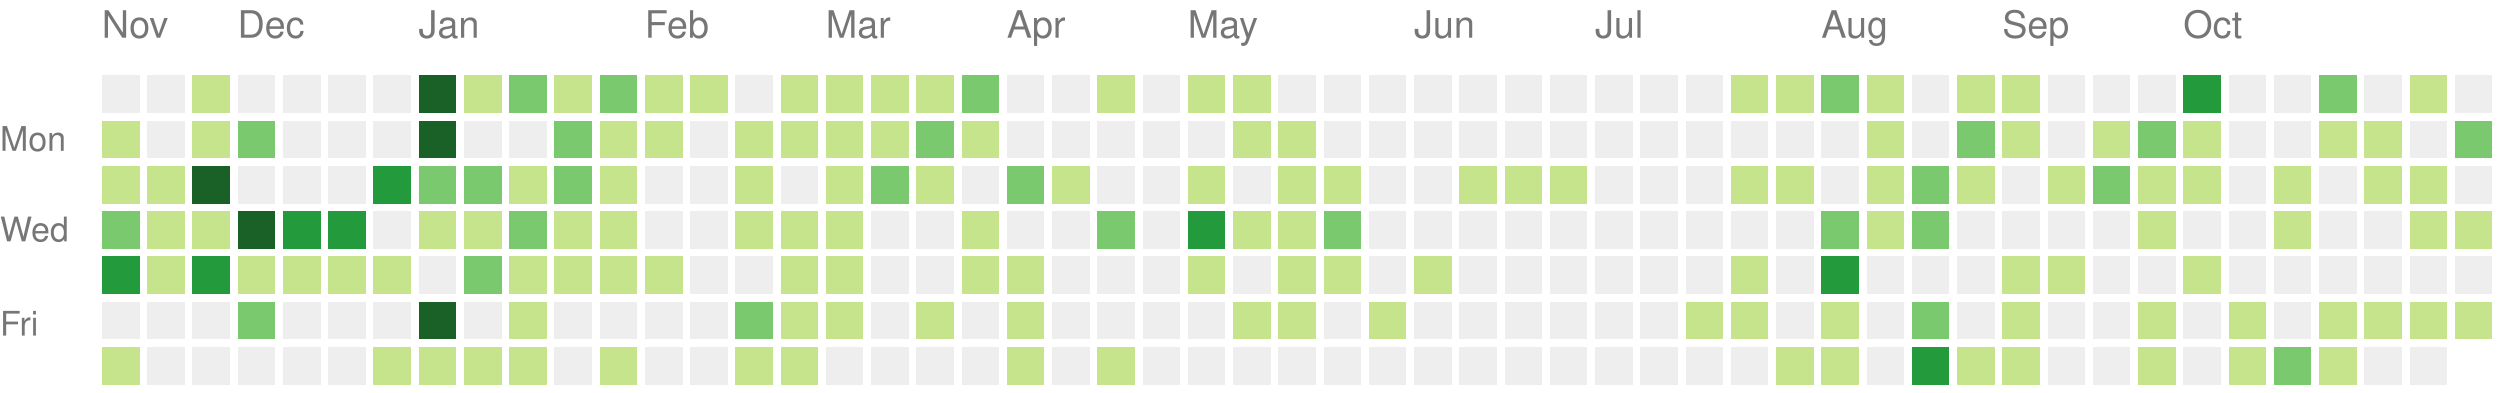
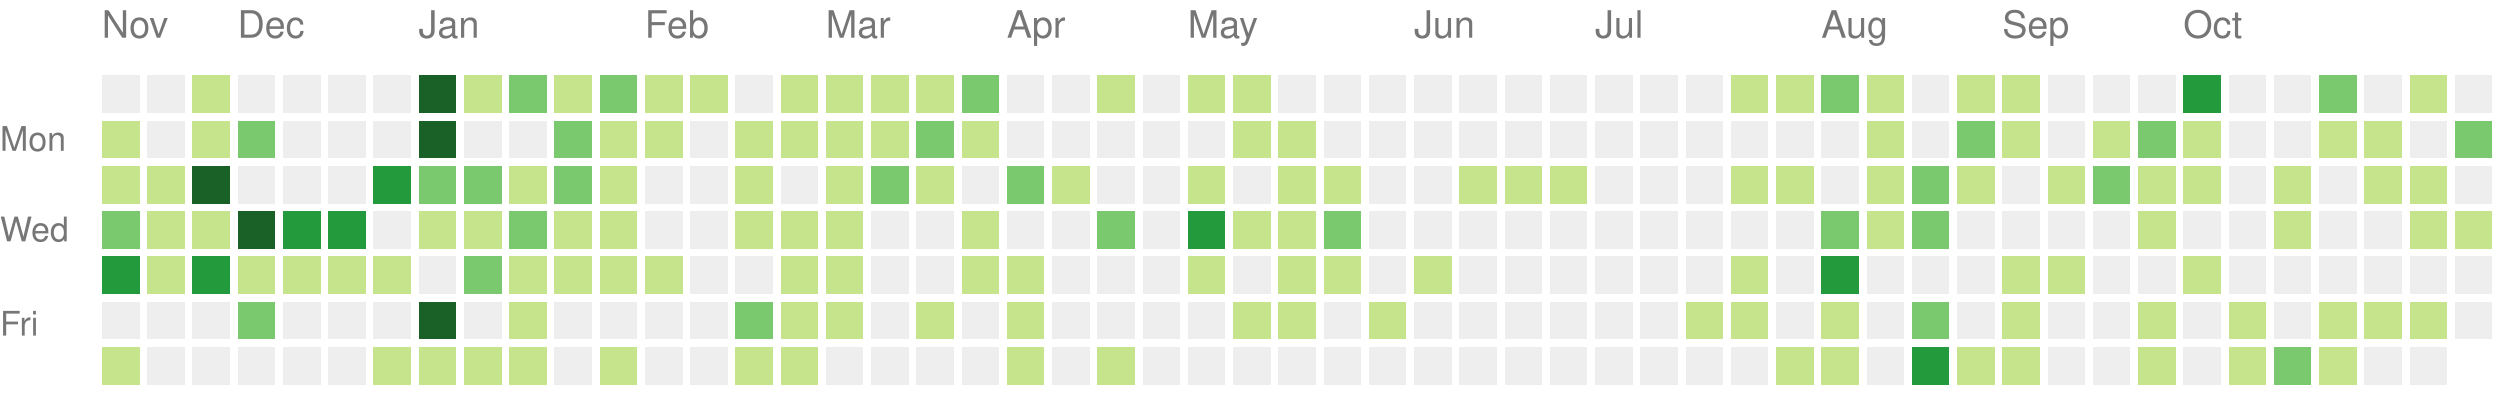
<svg xmlns="http://www.w3.org/2000/svg" version="1.1" width="663" height="104">
  <rect style="fill:#eeeeee;shape-rendering:crispedges;" data-score="0" data-date="2021-11-14" x="27" y="20" width="10" height="10" />
  <rect style="fill:#eeeeee;shape-rendering:crispedges;" data-score="0" data-date="2021-11-21" x="39" y="20" width="10" height="10" />
  <rect style="fill:#c6e48b;shape-rendering:crispedges;" data-score="1" data-date="2021-11-28" x="51" y="20" width="10" height="10" />
  <rect style="fill:#eeeeee;shape-rendering:crispedges;" data-score="0" data-date="2021-12-05" x="63" y="20" width="10" height="10" />
  <rect style="fill:#eeeeee;shape-rendering:crispedges;" data-score="0" data-date="2021-12-12" x="75" y="20" width="10" height="10" />
  <rect style="fill:#eeeeee;shape-rendering:crispedges;" data-score="0" data-date="2021-12-19" x="87" y="20" width="10" height="10" />
  <rect style="fill:#eeeeee;shape-rendering:crispedges;" data-score="0" data-date="2021-12-26" x="99" y="20" width="10" height="10" />
  <rect style="fill:#196127;shape-rendering:crispedges;" data-score="85" data-date="2022-01-02" x="111" y="20" width="10" height="10" />
  <rect style="fill:#c6e48b;shape-rendering:crispedges;" data-score="1" data-date="2022-01-09" x="123" y="20" width="10" height="10" />
  <rect style="fill:#7bc96f;shape-rendering:crispedges;" data-score="18" data-date="2022-01-16" x="135" y="20" width="10" height="10" />
  <rect style="fill:#c6e48b;shape-rendering:crispedges;" data-score="6" data-date="2022-01-23" x="147" y="20" width="10" height="10" />
  <rect style="fill:#7bc96f;shape-rendering:crispedges;" data-score="19" data-date="2022-01-30" x="159" y="20" width="10" height="10" />
  <rect style="fill:#c6e48b;shape-rendering:crispedges;" data-score="2" data-date="2022-02-06" x="171" y="20" width="10" height="10" />
  <rect style="fill:#c6e48b;shape-rendering:crispedges;" data-score="1" data-date="2022-02-13" x="183" y="20" width="10" height="10" />
  <rect style="fill:#eeeeee;shape-rendering:crispedges;" data-score="0" data-date="2022-02-20" x="195" y="20" width="10" height="10" />
  <rect style="fill:#c6e48b;shape-rendering:crispedges;" data-score="9" data-date="2022-02-27" x="207" y="20" width="10" height="10" />
  <rect style="fill:#c6e48b;shape-rendering:crispedges;" data-score="8" data-date="2022-03-06" x="219" y="20" width="10" height="10" />
  <rect style="fill:#c6e48b;shape-rendering:crispedges;" data-score="3" data-date="2022-03-13" x="231" y="20" width="10" height="10" />
  <rect style="fill:#c6e48b;shape-rendering:crispedges;" data-score="6" data-date="2022-03-20" x="243" y="20" width="10" height="10" />
  <rect style="fill:#7bc96f;shape-rendering:crispedges;" data-score="11" data-date="2022-03-27" x="255" y="20" width="10" height="10" />
  <rect style="fill:#eeeeee;shape-rendering:crispedges;" data-score="0" data-date="2022-04-03" x="267" y="20" width="10" height="10" />
  <rect style="fill:#eeeeee;shape-rendering:crispedges;" data-score="0" data-date="2022-04-10" x="279" y="20" width="10" height="10" />
  <rect style="fill:#c6e48b;shape-rendering:crispedges;" data-score="5" data-date="2022-04-17" x="291" y="20" width="10" height="10" />
  <rect style="fill:#eeeeee;shape-rendering:crispedges;" data-score="0" data-date="2022-04-24" x="303" y="20" width="10" height="10" />
  <rect style="fill:#c6e48b;shape-rendering:crispedges;" data-score="6" data-date="2022-05-01" x="315" y="20" width="10" height="10" />
  <rect style="fill:#c6e48b;shape-rendering:crispedges;" data-score="7" data-date="2022-05-08" x="327" y="20" width="10" height="10" />
  <rect style="fill:#eeeeee;shape-rendering:crispedges;" data-score="0" data-date="2022-05-15" x="339" y="20" width="10" height="10" />
  <rect style="fill:#eeeeee;shape-rendering:crispedges;" data-score="0" data-date="2022-05-22" x="351" y="20" width="10" height="10" />
  <rect style="fill:#eeeeee;shape-rendering:crispedges;" data-score="0" data-date="2022-05-29" x="363" y="20" width="10" height="10" />
  <rect style="fill:#eeeeee;shape-rendering:crispedges;" data-score="0" data-date="2022-06-05" x="375" y="20" width="10" height="10" />
  <rect style="fill:#eeeeee;shape-rendering:crispedges;" data-score="0" data-date="2022-06-12" x="387" y="20" width="10" height="10" />
  <rect style="fill:#eeeeee;shape-rendering:crispedges;" data-score="0" data-date="2022-06-19" x="399" y="20" width="10" height="10" />
  <rect style="fill:#eeeeee;shape-rendering:crispedges;" data-score="0" data-date="2022-06-26" x="411" y="20" width="10" height="10" />
  <rect style="fill:#eeeeee;shape-rendering:crispedges;" data-score="0" data-date="2022-07-03" x="423" y="20" width="10" height="10" />
  <rect style="fill:#eeeeee;shape-rendering:crispedges;" data-score="0" data-date="2022-07-10" x="435" y="20" width="10" height="10" />
  <rect style="fill:#eeeeee;shape-rendering:crispedges;" data-score="0" data-date="2022-07-17" x="447" y="20" width="10" height="10" />
  <rect style="fill:#c6e48b;shape-rendering:crispedges;" data-score="1" data-date="2022-07-24" x="459" y="20" width="10" height="10" />
  <rect style="fill:#c6e48b;shape-rendering:crispedges;" data-score="2" data-date="2022-07-31" x="471" y="20" width="10" height="10" />
  <rect style="fill:#7bc96f;shape-rendering:crispedges;" data-score="18" data-date="2022-08-07" x="483" y="20" width="10" height="10" />
  <rect style="fill:#c6e48b;shape-rendering:crispedges;" data-score="3" data-date="2022-08-14" x="495" y="20" width="10" height="10" />
  <rect style="fill:#eeeeee;shape-rendering:crispedges;" data-score="0" data-date="2022-08-21" x="507" y="20" width="10" height="10" />
  <rect style="fill:#c6e48b;shape-rendering:crispedges;" data-score="2" data-date="2022-08-28" x="519" y="20" width="10" height="10" />
  <rect style="fill:#c6e48b;shape-rendering:crispedges;" data-score="9" data-date="2022-09-04" x="531" y="20" width="10" height="10" />
  <rect style="fill:#eeeeee;shape-rendering:crispedges;" data-score="0" data-date="2022-09-11" x="543" y="20" width="10" height="10" />
  <rect style="fill:#eeeeee;shape-rendering:crispedges;" data-score="0" data-date="2022-09-18" x="555" y="20" width="10" height="10" />
  <rect style="fill:#eeeeee;shape-rendering:crispedges;" data-score="0" data-date="2022-09-25" x="567" y="20" width="10" height="10" />
  <rect style="fill:#239a3b;shape-rendering:crispedges;" data-score="29" data-date="2022-10-02" x="579" y="20" width="10" height="10" />
  <rect style="fill:#eeeeee;shape-rendering:crispedges;" data-score="0" data-date="2022-10-09" x="591" y="20" width="10" height="10" />
  <rect style="fill:#eeeeee;shape-rendering:crispedges;" data-score="0" data-date="2022-10-16" x="603" y="20" width="10" height="10" />
  <rect style="fill:#7bc96f;shape-rendering:crispedges;" data-score="12" data-date="2022-10-23" x="615" y="20" width="10" height="10" />
  <rect style="fill:#eeeeee;shape-rendering:crispedges;" data-score="0" data-date="2022-10-30" x="627" y="20" width="10" height="10" />
  <rect style="fill:#c6e48b;shape-rendering:crispedges;" data-score="1" data-date="2022-11-06" x="639" y="20" width="10" height="10" />
  <rect style="fill:#eeeeee;shape-rendering:crispedges;" data-score="0" data-date="2022-11-13" x="651" y="20" width="10" height="10" />
  <rect style="fill:#c6e48b;shape-rendering:crispedges;" data-score="1" data-date="2021-11-15" x="27" y="32" width="10" height="10" />
  <rect style="fill:#eeeeee;shape-rendering:crispedges;" data-score="0" data-date="2021-11-22" x="39" y="32" width="10" height="10" />
  <rect style="fill:#c6e48b;shape-rendering:crispedges;" data-score="2" data-date="2021-11-29" x="51" y="32" width="10" height="10" />
  <rect style="fill:#7bc96f;shape-rendering:crispedges;" data-score="11" data-date="2021-12-06" x="63" y="32" width="10" height="10" />
  <rect style="fill:#eeeeee;shape-rendering:crispedges;" data-score="0" data-date="2021-12-13" x="75" y="32" width="10" height="10" />
  <rect style="fill:#eeeeee;shape-rendering:crispedges;" data-score="0" data-date="2021-12-20" x="87" y="32" width="10" height="10" />
  <rect style="fill:#eeeeee;shape-rendering:crispedges;" data-score="0" data-date="2021-12-27" x="99" y="32" width="10" height="10" />
  <rect style="fill:#196127;shape-rendering:crispedges;" data-score="39" data-date="2022-01-03" x="111" y="32" width="10" height="10" />
  <rect style="fill:#eeeeee;shape-rendering:crispedges;" data-score="0" data-date="2022-01-10" x="123" y="32" width="10" height="10" />
  <rect style="fill:#eeeeee;shape-rendering:crispedges;" data-score="0" data-date="2022-01-17" x="135" y="32" width="10" height="10" />
  <rect style="fill:#7bc96f;shape-rendering:crispedges;" data-score="17" data-date="2022-01-24" x="147" y="32" width="10" height="10" />
  <rect style="fill:#c6e48b;shape-rendering:crispedges;" data-score="9" data-date="2022-01-31" x="159" y="32" width="10" height="10" />
  <rect style="fill:#c6e48b;shape-rendering:crispedges;" data-score="9" data-date="2022-02-07" x="171" y="32" width="10" height="10" />
  <rect style="fill:#eeeeee;shape-rendering:crispedges;" data-score="0" data-date="2022-02-14" x="183" y="32" width="10" height="10" />
  <rect style="fill:#c6e48b;shape-rendering:crispedges;" data-score="8" data-date="2022-02-21" x="195" y="32" width="10" height="10" />
  <rect style="fill:#c6e48b;shape-rendering:crispedges;" data-score="4" data-date="2022-02-28" x="207" y="32" width="10" height="10" />
  <rect style="fill:#c6e48b;shape-rendering:crispedges;" data-score="9" data-date="2022-03-07" x="219" y="32" width="10" height="10" />
  <rect style="fill:#c6e48b;shape-rendering:crispedges;" data-score="1" data-date="2022-03-14" x="231" y="32" width="10" height="10" />
  <rect style="fill:#7bc96f;shape-rendering:crispedges;" data-score="10" data-date="2022-03-21" x="243" y="32" width="10" height="10" />
  <rect style="fill:#c6e48b;shape-rendering:crispedges;" data-score="1" data-date="2022-03-28" x="255" y="32" width="10" height="10" />
  <rect style="fill:#eeeeee;shape-rendering:crispedges;" data-score="0" data-date="2022-04-04" x="267" y="32" width="10" height="10" />
  <rect style="fill:#eeeeee;shape-rendering:crispedges;" data-score="0" data-date="2022-04-11" x="279" y="32" width="10" height="10" />
  <rect style="fill:#eeeeee;shape-rendering:crispedges;" data-score="0" data-date="2022-04-18" x="291" y="32" width="10" height="10" />
  <rect style="fill:#eeeeee;shape-rendering:crispedges;" data-score="0" data-date="2022-04-25" x="303" y="32" width="10" height="10" />
  <rect style="fill:#eeeeee;shape-rendering:crispedges;" data-score="0" data-date="2022-05-02" x="315" y="32" width="10" height="10" />
  <rect style="fill:#c6e48b;shape-rendering:crispedges;" data-score="2" data-date="2022-05-09" x="327" y="32" width="10" height="10" />
  <rect style="fill:#c6e48b;shape-rendering:crispedges;" data-score="1" data-date="2022-05-16" x="339" y="32" width="10" height="10" />
  <rect style="fill:#eeeeee;shape-rendering:crispedges;" data-score="0" data-date="2022-05-23" x="351" y="32" width="10" height="10" />
  <rect style="fill:#eeeeee;shape-rendering:crispedges;" data-score="0" data-date="2022-05-30" x="363" y="32" width="10" height="10" />
  <rect style="fill:#eeeeee;shape-rendering:crispedges;" data-score="0" data-date="2022-06-06" x="375" y="32" width="10" height="10" />
  <rect style="fill:#eeeeee;shape-rendering:crispedges;" data-score="0" data-date="2022-06-13" x="387" y="32" width="10" height="10" />
  <rect style="fill:#eeeeee;shape-rendering:crispedges;" data-score="0" data-date="2022-06-20" x="399" y="32" width="10" height="10" />
  <rect style="fill:#eeeeee;shape-rendering:crispedges;" data-score="0" data-date="2022-06-27" x="411" y="32" width="10" height="10" />
  <rect style="fill:#eeeeee;shape-rendering:crispedges;" data-score="0" data-date="2022-07-04" x="423" y="32" width="10" height="10" />
  <rect style="fill:#eeeeee;shape-rendering:crispedges;" data-score="0" data-date="2022-07-11" x="435" y="32" width="10" height="10" />
  <rect style="fill:#eeeeee;shape-rendering:crispedges;" data-score="0" data-date="2022-07-18" x="447" y="32" width="10" height="10" />
  <rect style="fill:#eeeeee;shape-rendering:crispedges;" data-score="0" data-date="2022-07-25" x="459" y="32" width="10" height="10" />
  <rect style="fill:#eeeeee;shape-rendering:crispedges;" data-score="0" data-date="2022-08-01" x="471" y="32" width="10" height="10" />
  <rect style="fill:#eeeeee;shape-rendering:crispedges;" data-score="0" data-date="2022-08-08" x="483" y="32" width="10" height="10" />
  <rect style="fill:#c6e48b;shape-rendering:crispedges;" data-score="8" data-date="2022-08-15" x="495" y="32" width="10" height="10" />
  <rect style="fill:#eeeeee;shape-rendering:crispedges;" data-score="0" data-date="2022-08-22" x="507" y="32" width="10" height="10" />
  <rect style="fill:#7bc96f;shape-rendering:crispedges;" data-score="12" data-date="2022-08-29" x="519" y="32" width="10" height="10" />
  <rect style="fill:#c6e48b;shape-rendering:crispedges;" data-score="1" data-date="2022-09-05" x="531" y="32" width="10" height="10" />
  <rect style="fill:#eeeeee;shape-rendering:crispedges;" data-score="0" data-date="2022-09-12" x="543" y="32" width="10" height="10" />
  <rect style="fill:#c6e48b;shape-rendering:crispedges;" data-score="1" data-date="2022-09-19" x="555" y="32" width="10" height="10" />
  <rect style="fill:#7bc96f;shape-rendering:crispedges;" data-score="10" data-date="2022-09-26" x="567" y="32" width="10" height="10" />
  <rect style="fill:#c6e48b;shape-rendering:crispedges;" data-score="8" data-date="2022-10-03" x="579" y="32" width="10" height="10" />
  <rect style="fill:#eeeeee;shape-rendering:crispedges;" data-score="0" data-date="2022-10-10" x="591" y="32" width="10" height="10" />
  <rect style="fill:#eeeeee;shape-rendering:crispedges;" data-score="0" data-date="2022-10-17" x="603" y="32" width="10" height="10" />
  <rect style="fill:#c6e48b;shape-rendering:crispedges;" data-score="2" data-date="2022-10-24" x="615" y="32" width="10" height="10" />
  <rect style="fill:#c6e48b;shape-rendering:crispedges;" data-score="6" data-date="2022-10-31" x="627" y="32" width="10" height="10" />
  <rect style="fill:#eeeeee;shape-rendering:crispedges;" data-score="0" data-date="2022-11-07" x="639" y="32" width="10" height="10" />
  <rect style="fill:#7bc96f;shape-rendering:crispedges;" data-score="12" data-date="2022-11-14" x="651" y="32" width="10" height="10" />
  <rect style="fill:#c6e48b;shape-rendering:crispedges;" data-score="1" data-date="2021-11-16" x="27" y="44" width="10" height="10" />
  <rect style="fill:#c6e48b;shape-rendering:crispedges;" data-score="7" data-date="2021-11-23" x="39" y="44" width="10" height="10" />
  <rect style="fill:#196127;shape-rendering:crispedges;" data-score="34" data-date="2021-11-30" x="51" y="44" width="10" height="10" />
  <rect style="fill:#eeeeee;shape-rendering:crispedges;" data-score="0" data-date="2021-12-07" x="63" y="44" width="10" height="10" />
  <rect style="fill:#eeeeee;shape-rendering:crispedges;" data-score="0" data-date="2021-12-14" x="75" y="44" width="10" height="10" />
  <rect style="fill:#eeeeee;shape-rendering:crispedges;" data-score="0" data-date="2021-12-21" x="87" y="44" width="10" height="10" />
  <rect style="fill:#239a3b;shape-rendering:crispedges;" data-score="27" data-date="2021-12-28" x="99" y="44" width="10" height="10" />
  <rect style="fill:#7bc96f;shape-rendering:crispedges;" data-score="14" data-date="2022-01-04" x="111" y="44" width="10" height="10" />
  <rect style="fill:#7bc96f;shape-rendering:crispedges;" data-score="10" data-date="2022-01-11" x="123" y="44" width="10" height="10" />
  <rect style="fill:#c6e48b;shape-rendering:crispedges;" data-score="3" data-date="2022-01-18" x="135" y="44" width="10" height="10" />
  <rect style="fill:#7bc96f;shape-rendering:crispedges;" data-score="19" data-date="2022-01-25" x="147" y="44" width="10" height="10" />
  <rect style="fill:#c6e48b;shape-rendering:crispedges;" data-score="7" data-date="2022-02-01" x="159" y="44" width="10" height="10" />
  <rect style="fill:#eeeeee;shape-rendering:crispedges;" data-score="0" data-date="2022-02-08" x="171" y="44" width="10" height="10" />
  <rect style="fill:#eeeeee;shape-rendering:crispedges;" data-score="0" data-date="2022-02-15" x="183" y="44" width="10" height="10" />
  <rect style="fill:#c6e48b;shape-rendering:crispedges;" data-score="8" data-date="2022-02-22" x="195" y="44" width="10" height="10" />
  <rect style="fill:#eeeeee;shape-rendering:crispedges;" data-score="0" data-date="2022-03-01" x="207" y="44" width="10" height="10" />
  <rect style="fill:#c6e48b;shape-rendering:crispedges;" data-score="1" data-date="2022-03-08" x="219" y="44" width="10" height="10" />
  <rect style="fill:#7bc96f;shape-rendering:crispedges;" data-score="19" data-date="2022-03-15" x="231" y="44" width="10" height="10" />
  <rect style="fill:#c6e48b;shape-rendering:crispedges;" data-score="2" data-date="2022-03-22" x="243" y="44" width="10" height="10" />
  <rect style="fill:#eeeeee;shape-rendering:crispedges;" data-score="0" data-date="2022-03-29" x="255" y="44" width="10" height="10" />
  <rect style="fill:#7bc96f;shape-rendering:crispedges;" data-score="10" data-date="2022-04-05" x="267" y="44" width="10" height="10" />
  <rect style="fill:#c6e48b;shape-rendering:crispedges;" data-score="1" data-date="2022-04-12" x="279" y="44" width="10" height="10" />
  <rect style="fill:#eeeeee;shape-rendering:crispedges;" data-score="0" data-date="2022-04-19" x="291" y="44" width="10" height="10" />
  <rect style="fill:#eeeeee;shape-rendering:crispedges;" data-score="0" data-date="2022-04-26" x="303" y="44" width="10" height="10" />
  <rect style="fill:#c6e48b;shape-rendering:crispedges;" data-score="1" data-date="2022-05-03" x="315" y="44" width="10" height="10" />
  <rect style="fill:#eeeeee;shape-rendering:crispedges;" data-score="0" data-date="2022-05-10" x="327" y="44" width="10" height="10" />
  <rect style="fill:#c6e48b;shape-rendering:crispedges;" data-score="1" data-date="2022-05-17" x="339" y="44" width="10" height="10" />
  <rect style="fill:#c6e48b;shape-rendering:crispedges;" data-score="5" data-date="2022-05-24" x="351" y="44" width="10" height="10" />
  <rect style="fill:#eeeeee;shape-rendering:crispedges;" data-score="0" data-date="2022-05-31" x="363" y="44" width="10" height="10" />
  <rect style="fill:#eeeeee;shape-rendering:crispedges;" data-score="0" data-date="2022-06-07" x="375" y="44" width="10" height="10" />
  <rect style="fill:#c6e48b;shape-rendering:crispedges;" data-score="1" data-date="2022-06-14" x="387" y="44" width="10" height="10" />
  <rect style="fill:#c6e48b;shape-rendering:crispedges;" data-score="5" data-date="2022-06-21" x="399" y="44" width="10" height="10" />
  <rect style="fill:#c6e48b;shape-rendering:crispedges;" data-score="2" data-date="2022-06-28" x="411" y="44" width="10" height="10" />
  <rect style="fill:#eeeeee;shape-rendering:crispedges;" data-score="0" data-date="2022-07-05" x="423" y="44" width="10" height="10" />
  <rect style="fill:#eeeeee;shape-rendering:crispedges;" data-score="0" data-date="2022-07-12" x="435" y="44" width="10" height="10" />
  <rect style="fill:#eeeeee;shape-rendering:crispedges;" data-score="0" data-date="2022-07-19" x="447" y="44" width="10" height="10" />
  <rect style="fill:#c6e48b;shape-rendering:crispedges;" data-score="6" data-date="2022-07-26" x="459" y="44" width="10" height="10" />
  <rect style="fill:#c6e48b;shape-rendering:crispedges;" data-score="1" data-date="2022-08-02" x="471" y="44" width="10" height="10" />
  <rect style="fill:#eeeeee;shape-rendering:crispedges;" data-score="0" data-date="2022-08-09" x="483" y="44" width="10" height="10" />
  <rect style="fill:#c6e48b;shape-rendering:crispedges;" data-score="2" data-date="2022-08-16" x="495" y="44" width="10" height="10" />
  <rect style="fill:#7bc96f;shape-rendering:crispedges;" data-score="10" data-date="2022-08-23" x="507" y="44" width="10" height="10" />
  <rect style="fill:#c6e48b;shape-rendering:crispedges;" data-score="5" data-date="2022-08-30" x="519" y="44" width="10" height="10" />
  <rect style="fill:#eeeeee;shape-rendering:crispedges;" data-score="0" data-date="2022-09-06" x="531" y="44" width="10" height="10" />
  <rect style="fill:#c6e48b;shape-rendering:crispedges;" data-score="6" data-date="2022-09-13" x="543" y="44" width="10" height="10" />
  <rect style="fill:#7bc96f;shape-rendering:crispedges;" data-score="15" data-date="2022-09-20" x="555" y="44" width="10" height="10" />
  <rect style="fill:#c6e48b;shape-rendering:crispedges;" data-score="1" data-date="2022-09-27" x="567" y="44" width="10" height="10" />
  <rect style="fill:#c6e48b;shape-rendering:crispedges;" data-score="7" data-date="2022-10-04" x="579" y="44" width="10" height="10" />
  <rect style="fill:#eeeeee;shape-rendering:crispedges;" data-score="0" data-date="2022-10-11" x="591" y="44" width="10" height="10" />
  <rect style="fill:#c6e48b;shape-rendering:crispedges;" data-score="1" data-date="2022-10-18" x="603" y="44" width="10" height="10" />
  <rect style="fill:#eeeeee;shape-rendering:crispedges;" data-score="0" data-date="2022-10-25" x="615" y="44" width="10" height="10" />
  <rect style="fill:#c6e48b;shape-rendering:crispedges;" data-score="3" data-date="2022-11-01" x="627" y="44" width="10" height="10" />
  <rect style="fill:#c6e48b;shape-rendering:crispedges;" data-score="5" data-date="2022-11-08" x="639" y="44" width="10" height="10" />
  <rect style="fill:#eeeeee;shape-rendering:crispedges;" data-score="0" data-date="2022-11-15" x="651" y="44" width="10" height="10" />
  <rect style="fill:#7bc96f;shape-rendering:crispedges;" data-score="17" data-date="2021-11-17" x="27" y="56" width="10" height="10" />
  <rect style="fill:#c6e48b;shape-rendering:crispedges;" data-score="6" data-date="2021-11-24" x="39" y="56" width="10" height="10" />
  <rect style="fill:#c6e48b;shape-rendering:crispedges;" data-score="4" data-date="2021-12-01" x="51" y="56" width="10" height="10" />
  <rect style="fill:#196127;shape-rendering:crispedges;" data-score="45" data-date="2021-12-08" x="63" y="56" width="10" height="10" />
  <rect style="fill:#239a3b;shape-rendering:crispedges;" data-score="24" data-date="2021-12-15" x="75" y="56" width="10" height="10" />
  <rect style="fill:#239a3b;shape-rendering:crispedges;" data-score="21" data-date="2021-12-22" x="87" y="56" width="10" height="10" />
  <rect style="fill:#eeeeee;shape-rendering:crispedges;" data-score="0" data-date="2021-12-29" x="99" y="56" width="10" height="10" />
  <rect style="fill:#c6e48b;shape-rendering:crispedges;" data-score="2" data-date="2022-01-05" x="111" y="56" width="10" height="10" />
  <rect style="fill:#c6e48b;shape-rendering:crispedges;" data-score="9" data-date="2022-01-12" x="123" y="56" width="10" height="10" />
  <rect style="fill:#7bc96f;shape-rendering:crispedges;" data-score="10" data-date="2022-01-19" x="135" y="56" width="10" height="10" />
  <rect style="fill:#c6e48b;shape-rendering:crispedges;" data-score="1" data-date="2022-01-26" x="147" y="56" width="10" height="10" />
  <rect style="fill:#c6e48b;shape-rendering:crispedges;" data-score="6" data-date="2022-02-02" x="159" y="56" width="10" height="10" />
  <rect style="fill:#eeeeee;shape-rendering:crispedges;" data-score="0" data-date="2022-02-09" x="171" y="56" width="10" height="10" />
  <rect style="fill:#eeeeee;shape-rendering:crispedges;" data-score="0" data-date="2022-02-16" x="183" y="56" width="10" height="10" />
  <rect style="fill:#c6e48b;shape-rendering:crispedges;" data-score="3" data-date="2022-02-23" x="195" y="56" width="10" height="10" />
  <rect style="fill:#c6e48b;shape-rendering:crispedges;" data-score="1" data-date="2022-03-02" x="207" y="56" width="10" height="10" />
  <rect style="fill:#c6e48b;shape-rendering:crispedges;" data-score="5" data-date="2022-03-09" x="219" y="56" width="10" height="10" />
  <rect style="fill:#eeeeee;shape-rendering:crispedges;" data-score="0" data-date="2022-03-16" x="231" y="56" width="10" height="10" />
  <rect style="fill:#eeeeee;shape-rendering:crispedges;" data-score="0" data-date="2022-03-23" x="243" y="56" width="10" height="10" />
  <rect style="fill:#c6e48b;shape-rendering:crispedges;" data-score="5" data-date="2022-03-30" x="255" y="56" width="10" height="10" />
  <rect style="fill:#eeeeee;shape-rendering:crispedges;" data-score="0" data-date="2022-04-06" x="267" y="56" width="10" height="10" />
  <rect style="fill:#eeeeee;shape-rendering:crispedges;" data-score="0" data-date="2022-04-13" x="279" y="56" width="10" height="10" />
  <rect style="fill:#7bc96f;shape-rendering:crispedges;" data-score="10" data-date="2022-04-20" x="291" y="56" width="10" height="10" />
  <rect style="fill:#eeeeee;shape-rendering:crispedges;" data-score="0" data-date="2022-04-27" x="303" y="56" width="10" height="10" />
  <rect style="fill:#239a3b;shape-rendering:crispedges;" data-score="25" data-date="2022-05-04" x="315" y="56" width="10" height="10" />
  <rect style="fill:#c6e48b;shape-rendering:crispedges;" data-score="1" data-date="2022-05-11" x="327" y="56" width="10" height="10" />
  <rect style="fill:#c6e48b;shape-rendering:crispedges;" data-score="1" data-date="2022-05-18" x="339" y="56" width="10" height="10" />
  <rect style="fill:#7bc96f;shape-rendering:crispedges;" data-score="10" data-date="2022-05-25" x="351" y="56" width="10" height="10" />
  <rect style="fill:#eeeeee;shape-rendering:crispedges;" data-score="0" data-date="2022-06-01" x="363" y="56" width="10" height="10" />
  <rect style="fill:#eeeeee;shape-rendering:crispedges;" data-score="0" data-date="2022-06-08" x="375" y="56" width="10" height="10" />
  <rect style="fill:#eeeeee;shape-rendering:crispedges;" data-score="0" data-date="2022-06-15" x="387" y="56" width="10" height="10" />
  <rect style="fill:#eeeeee;shape-rendering:crispedges;" data-score="0" data-date="2022-06-22" x="399" y="56" width="10" height="10" />
  <rect style="fill:#eeeeee;shape-rendering:crispedges;" data-score="0" data-date="2022-06-29" x="411" y="56" width="10" height="10" />
  <rect style="fill:#eeeeee;shape-rendering:crispedges;" data-score="0" data-date="2022-07-06" x="423" y="56" width="10" height="10" />
  <rect style="fill:#eeeeee;shape-rendering:crispedges;" data-score="0" data-date="2022-07-13" x="435" y="56" width="10" height="10" />
  <rect style="fill:#eeeeee;shape-rendering:crispedges;" data-score="0" data-date="2022-07-20" x="447" y="56" width="10" height="10" />
  <rect style="fill:#eeeeee;shape-rendering:crispedges;" data-score="0" data-date="2022-07-27" x="459" y="56" width="10" height="10" />
  <rect style="fill:#eeeeee;shape-rendering:crispedges;" data-score="0" data-date="2022-08-03" x="471" y="56" width="10" height="10" />
  <rect style="fill:#7bc96f;shape-rendering:crispedges;" data-score="15" data-date="2022-08-10" x="483" y="56" width="10" height="10" />
  <rect style="fill:#c6e48b;shape-rendering:crispedges;" data-score="2" data-date="2022-08-17" x="495" y="56" width="10" height="10" />
  <rect style="fill:#7bc96f;shape-rendering:crispedges;" data-score="17" data-date="2022-08-24" x="507" y="56" width="10" height="10" />
  <rect style="fill:#eeeeee;shape-rendering:crispedges;" data-score="0" data-date="2022-08-31" x="519" y="56" width="10" height="10" />
  <rect style="fill:#eeeeee;shape-rendering:crispedges;" data-score="0" data-date="2022-09-07" x="531" y="56" width="10" height="10" />
  <rect style="fill:#eeeeee;shape-rendering:crispedges;" data-score="0" data-date="2022-09-14" x="543" y="56" width="10" height="10" />
  <rect style="fill:#eeeeee;shape-rendering:crispedges;" data-score="0" data-date="2022-09-21" x="555" y="56" width="10" height="10" />
  <rect style="fill:#c6e48b;shape-rendering:crispedges;" data-score="1" data-date="2022-09-28" x="567" y="56" width="10" height="10" />
  <rect style="fill:#eeeeee;shape-rendering:crispedges;" data-score="0" data-date="2022-10-05" x="579" y="56" width="10" height="10" />
  <rect style="fill:#eeeeee;shape-rendering:crispedges;" data-score="0" data-date="2022-10-12" x="591" y="56" width="10" height="10" />
  <rect style="fill:#c6e48b;shape-rendering:crispedges;" data-score="1" data-date="2022-10-19" x="603" y="56" width="10" height="10" />
  <rect style="fill:#eeeeee;shape-rendering:crispedges;" data-score="0" data-date="2022-10-26" x="615" y="56" width="10" height="10" />
  <rect style="fill:#eeeeee;shape-rendering:crispedges;" data-score="0" data-date="2022-11-02" x="627" y="56" width="10" height="10" />
  <rect style="fill:#c6e48b;shape-rendering:crispedges;" data-score="9" data-date="2022-11-09" x="639" y="56" width="10" height="10" />
  <rect style="fill:#c6e48b;shape-rendering:crispedges;" data-score="2" data-date="2022-11-16" x="651" y="56" width="10" height="10" />
  <rect style="fill:#239a3b;shape-rendering:crispedges;" data-score="24" data-date="2021-11-18" x="27" y="68" width="10" height="10" />
  <rect style="fill:#c6e48b;shape-rendering:crispedges;" data-score="1" data-date="2021-11-25" x="39" y="68" width="10" height="10" />
  <rect style="fill:#239a3b;shape-rendering:crispedges;" data-score="26" data-date="2021-12-02" x="51" y="68" width="10" height="10" />
  <rect style="fill:#c6e48b;shape-rendering:crispedges;" data-score="6" data-date="2021-12-09" x="63" y="68" width="10" height="10" />
  <rect style="fill:#c6e48b;shape-rendering:crispedges;" data-score="1" data-date="2021-12-16" x="75" y="68" width="10" height="10" />
  <rect style="fill:#c6e48b;shape-rendering:crispedges;" data-score="5" data-date="2021-12-23" x="87" y="68" width="10" height="10" />
  <rect style="fill:#c6e48b;shape-rendering:crispedges;" data-score="1" data-date="2021-12-30" x="99" y="68" width="10" height="10" />
  <rect style="fill:#eeeeee;shape-rendering:crispedges;" data-score="0" data-date="2022-01-06" x="111" y="68" width="10" height="10" />
  <rect style="fill:#7bc96f;shape-rendering:crispedges;" data-score="11" data-date="2022-01-13" x="123" y="68" width="10" height="10" />
  <rect style="fill:#c6e48b;shape-rendering:crispedges;" data-score="1" data-date="2022-01-20" x="135" y="68" width="10" height="10" />
  <rect style="fill:#c6e48b;shape-rendering:crispedges;" data-score="2" data-date="2022-01-27" x="147" y="68" width="10" height="10" />
  <rect style="fill:#c6e48b;shape-rendering:crispedges;" data-score="2" data-date="2022-02-03" x="159" y="68" width="10" height="10" />
  <rect style="fill:#c6e48b;shape-rendering:crispedges;" data-score="8" data-date="2022-02-10" x="171" y="68" width="10" height="10" />
  <rect style="fill:#eeeeee;shape-rendering:crispedges;" data-score="0" data-date="2022-02-17" x="183" y="68" width="10" height="10" />
  <rect style="fill:#eeeeee;shape-rendering:crispedges;" data-score="0" data-date="2022-02-24" x="195" y="68" width="10" height="10" />
  <rect style="fill:#c6e48b;shape-rendering:crispedges;" data-score="1" data-date="2022-03-03" x="207" y="68" width="10" height="10" />
  <rect style="fill:#c6e48b;shape-rendering:crispedges;" data-score="8" data-date="2022-03-10" x="219" y="68" width="10" height="10" />
  <rect style="fill:#eeeeee;shape-rendering:crispedges;" data-score="0" data-date="2022-03-17" x="231" y="68" width="10" height="10" />
  <rect style="fill:#eeeeee;shape-rendering:crispedges;" data-score="0" data-date="2022-03-24" x="243" y="68" width="10" height="10" />
  <rect style="fill:#c6e48b;shape-rendering:crispedges;" data-score="2" data-date="2022-03-31" x="255" y="68" width="10" height="10" />
  <rect style="fill:#c6e48b;shape-rendering:crispedges;" data-score="5" data-date="2022-04-07" x="267" y="68" width="10" height="10" />
  <rect style="fill:#eeeeee;shape-rendering:crispedges;" data-score="0" data-date="2022-04-14" x="279" y="68" width="10" height="10" />
  <rect style="fill:#eeeeee;shape-rendering:crispedges;" data-score="0" data-date="2022-04-21" x="291" y="68" width="10" height="10" />
  <rect style="fill:#eeeeee;shape-rendering:crispedges;" data-score="0" data-date="2022-04-28" x="303" y="68" width="10" height="10" />
  <rect style="fill:#c6e48b;shape-rendering:crispedges;" data-score="1" data-date="2022-05-05" x="315" y="68" width="10" height="10" />
  <rect style="fill:#eeeeee;shape-rendering:crispedges;" data-score="0" data-date="2022-05-12" x="327" y="68" width="10" height="10" />
  <rect style="fill:#c6e48b;shape-rendering:crispedges;" data-score="1" data-date="2022-05-19" x="339" y="68" width="10" height="10" />
  <rect style="fill:#c6e48b;shape-rendering:crispedges;" data-score="1" data-date="2022-05-26" x="351" y="68" width="10" height="10" />
  <rect style="fill:#eeeeee;shape-rendering:crispedges;" data-score="0" data-date="2022-06-02" x="363" y="68" width="10" height="10" />
  <rect style="fill:#c6e48b;shape-rendering:crispedges;" data-score="5" data-date="2022-06-09" x="375" y="68" width="10" height="10" />
  <rect style="fill:#eeeeee;shape-rendering:crispedges;" data-score="0" data-date="2022-06-16" x="387" y="68" width="10" height="10" />
  <rect style="fill:#eeeeee;shape-rendering:crispedges;" data-score="0" data-date="2022-06-23" x="399" y="68" width="10" height="10" />
  <rect style="fill:#eeeeee;shape-rendering:crispedges;" data-score="0" data-date="2022-06-30" x="411" y="68" width="10" height="10" />
  <rect style="fill:#eeeeee;shape-rendering:crispedges;" data-score="0" data-date="2022-07-07" x="423" y="68" width="10" height="10" />
  <rect style="fill:#eeeeee;shape-rendering:crispedges;" data-score="0" data-date="2022-07-14" x="435" y="68" width="10" height="10" />
  <rect style="fill:#eeeeee;shape-rendering:crispedges;" data-score="0" data-date="2022-07-21" x="447" y="68" width="10" height="10" />
  <rect style="fill:#c6e48b;shape-rendering:crispedges;" data-score="5" data-date="2022-07-28" x="459" y="68" width="10" height="10" />
  <rect style="fill:#eeeeee;shape-rendering:crispedges;" data-score="0" data-date="2022-08-04" x="471" y="68" width="10" height="10" />
  <rect style="fill:#239a3b;shape-rendering:crispedges;" data-score="23" data-date="2022-08-11" x="483" y="68" width="10" height="10" />
  <rect style="fill:#eeeeee;shape-rendering:crispedges;" data-score="0" data-date="2022-08-18" x="495" y="68" width="10" height="10" />
  <rect style="fill:#eeeeee;shape-rendering:crispedges;" data-score="0" data-date="2022-08-25" x="507" y="68" width="10" height="10" />
  <rect style="fill:#eeeeee;shape-rendering:crispedges;" data-score="0" data-date="2022-09-01" x="519" y="68" width="10" height="10" />
  <rect style="fill:#c6e48b;shape-rendering:crispedges;" data-score="3" data-date="2022-09-08" x="531" y="68" width="10" height="10" />
  <rect style="fill:#c6e48b;shape-rendering:crispedges;" data-score="9" data-date="2022-09-15" x="543" y="68" width="10" height="10" />
  <rect style="fill:#eeeeee;shape-rendering:crispedges;" data-score="0" data-date="2022-09-22" x="555" y="68" width="10" height="10" />
  <rect style="fill:#eeeeee;shape-rendering:crispedges;" data-score="0" data-date="2022-09-29" x="567" y="68" width="10" height="10" />
  <rect style="fill:#c6e48b;shape-rendering:crispedges;" data-score="1" data-date="2022-10-06" x="579" y="68" width="10" height="10" />
  <rect style="fill:#eeeeee;shape-rendering:crispedges;" data-score="0" data-date="2022-10-13" x="591" y="68" width="10" height="10" />
  <rect style="fill:#eeeeee;shape-rendering:crispedges;" data-score="0" data-date="2022-10-20" x="603" y="68" width="10" height="10" />
  <rect style="fill:#eeeeee;shape-rendering:crispedges;" data-score="0" data-date="2022-10-27" x="615" y="68" width="10" height="10" />
  <rect style="fill:#eeeeee;shape-rendering:crispedges;" data-score="0" data-date="2022-11-03" x="627" y="68" width="10" height="10" />
  <rect style="fill:#eeeeee;shape-rendering:crispedges;" data-score="0" data-date="2022-11-10" x="639" y="68" width="10" height="10" />
  <rect style="fill:#eeeeee;shape-rendering:crispedges;" data-score="0" data-date="2022-11-17" x="651" y="68" width="10" height="10" />
  <rect style="fill:#eeeeee;shape-rendering:crispedges;" data-score="0" data-date="2021-11-19" x="27" y="80" width="10" height="10" />
  <rect style="fill:#eeeeee;shape-rendering:crispedges;" data-score="0" data-date="2021-11-26" x="39" y="80" width="10" height="10" />
  <rect style="fill:#eeeeee;shape-rendering:crispedges;" data-score="0" data-date="2021-12-03" x="51" y="80" width="10" height="10" />
  <rect style="fill:#7bc96f;shape-rendering:crispedges;" data-score="16" data-date="2021-12-10" x="63" y="80" width="10" height="10" />
  <rect style="fill:#eeeeee;shape-rendering:crispedges;" data-score="0" data-date="2021-12-17" x="75" y="80" width="10" height="10" />
  <rect style="fill:#eeeeee;shape-rendering:crispedges;" data-score="0" data-date="2021-12-24" x="87" y="80" width="10" height="10" />
  <rect style="fill:#eeeeee;shape-rendering:crispedges;" data-score="0" data-date="2021-12-31" x="99" y="80" width="10" height="10" />
  <rect style="fill:#196127;shape-rendering:crispedges;" data-score="33" data-date="2022-01-07" x="111" y="80" width="10" height="10" />
  <rect style="fill:#eeeeee;shape-rendering:crispedges;" data-score="0" data-date="2022-01-14" x="123" y="80" width="10" height="10" />
  <rect style="fill:#c6e48b;shape-rendering:crispedges;" data-score="1" data-date="2022-01-21" x="135" y="80" width="10" height="10" />
  <rect style="fill:#eeeeee;shape-rendering:crispedges;" data-score="0" data-date="2022-01-28" x="147" y="80" width="10" height="10" />
  <rect style="fill:#eeeeee;shape-rendering:crispedges;" data-score="0" data-date="2022-02-04" x="159" y="80" width="10" height="10" />
  <rect style="fill:#eeeeee;shape-rendering:crispedges;" data-score="0" data-date="2022-02-11" x="171" y="80" width="10" height="10" />
  <rect style="fill:#eeeeee;shape-rendering:crispedges;" data-score="0" data-date="2022-02-18" x="183" y="80" width="10" height="10" />
  <rect style="fill:#7bc96f;shape-rendering:crispedges;" data-score="11" data-date="2022-02-25" x="195" y="80" width="10" height="10" />
  <rect style="fill:#c6e48b;shape-rendering:crispedges;" data-score="6" data-date="2022-03-04" x="207" y="80" width="10" height="10" />
  <rect style="fill:#c6e48b;shape-rendering:crispedges;" data-score="2" data-date="2022-03-11" x="219" y="80" width="10" height="10" />
  <rect style="fill:#eeeeee;shape-rendering:crispedges;" data-score="0" data-date="2022-03-18" x="231" y="80" width="10" height="10" />
  <rect style="fill:#c6e48b;shape-rendering:crispedges;" data-score="2" data-date="2022-03-25" x="243" y="80" width="10" height="10" />
  <rect style="fill:#eeeeee;shape-rendering:crispedges;" data-score="0" data-date="2022-04-01" x="255" y="80" width="10" height="10" />
  <rect style="fill:#c6e48b;shape-rendering:crispedges;" data-score="5" data-date="2022-04-08" x="267" y="80" width="10" height="10" />
  <rect style="fill:#eeeeee;shape-rendering:crispedges;" data-score="0" data-date="2022-04-15" x="279" y="80" width="10" height="10" />
  <rect style="fill:#eeeeee;shape-rendering:crispedges;" data-score="0" data-date="2022-04-22" x="291" y="80" width="10" height="10" />
  <rect style="fill:#eeeeee;shape-rendering:crispedges;" data-score="0" data-date="2022-04-29" x="303" y="80" width="10" height="10" />
  <rect style="fill:#eeeeee;shape-rendering:crispedges;" data-score="0" data-date="2022-05-06" x="315" y="80" width="10" height="10" />
  <rect style="fill:#c6e48b;shape-rendering:crispedges;" data-score="6" data-date="2022-05-13" x="327" y="80" width="10" height="10" />
  <rect style="fill:#c6e48b;shape-rendering:crispedges;" data-score="1" data-date="2022-05-20" x="339" y="80" width="10" height="10" />
  <rect style="fill:#eeeeee;shape-rendering:crispedges;" data-score="0" data-date="2022-05-27" x="351" y="80" width="10" height="10" />
  <rect style="fill:#c6e48b;shape-rendering:crispedges;" data-score="5" data-date="2022-06-03" x="363" y="80" width="10" height="10" />
  <rect style="fill:#eeeeee;shape-rendering:crispedges;" data-score="0" data-date="2022-06-10" x="375" y="80" width="10" height="10" />
  <rect style="fill:#eeeeee;shape-rendering:crispedges;" data-score="0" data-date="2022-06-17" x="387" y="80" width="10" height="10" />
  <rect style="fill:#eeeeee;shape-rendering:crispedges;" data-score="0" data-date="2022-06-24" x="399" y="80" width="10" height="10" />
  <rect style="fill:#eeeeee;shape-rendering:crispedges;" data-score="0" data-date="2022-07-01" x="411" y="80" width="10" height="10" />
  <rect style="fill:#eeeeee;shape-rendering:crispedges;" data-score="0" data-date="2022-07-08" x="423" y="80" width="10" height="10" />
  <rect style="fill:#eeeeee;shape-rendering:crispedges;" data-score="0" data-date="2022-07-15" x="435" y="80" width="10" height="10" />
  <rect style="fill:#c6e48b;shape-rendering:crispedges;" data-score="1" data-date="2022-07-22" x="447" y="80" width="10" height="10" />
  <rect style="fill:#c6e48b;shape-rendering:crispedges;" data-score="7" data-date="2022-07-29" x="459" y="80" width="10" height="10" />
  <rect style="fill:#eeeeee;shape-rendering:crispedges;" data-score="0" data-date="2022-08-05" x="471" y="80" width="10" height="10" />
  <rect style="fill:#c6e48b;shape-rendering:crispedges;" data-score="1" data-date="2022-08-12" x="483" y="80" width="10" height="10" />
  <rect style="fill:#eeeeee;shape-rendering:crispedges;" data-score="0" data-date="2022-08-19" x="495" y="80" width="10" height="10" />
  <rect style="fill:#7bc96f;shape-rendering:crispedges;" data-score="15" data-date="2022-08-26" x="507" y="80" width="10" height="10" />
  <rect style="fill:#eeeeee;shape-rendering:crispedges;" data-score="0" data-date="2022-09-02" x="519" y="80" width="10" height="10" />
  <rect style="fill:#c6e48b;shape-rendering:crispedges;" data-score="2" data-date="2022-09-09" x="531" y="80" width="10" height="10" />
  <rect style="fill:#eeeeee;shape-rendering:crispedges;" data-score="0" data-date="2022-09-16" x="543" y="80" width="10" height="10" />
  <rect style="fill:#eeeeee;shape-rendering:crispedges;" data-score="0" data-date="2022-09-23" x="555" y="80" width="10" height="10" />
  <rect style="fill:#c6e48b;shape-rendering:crispedges;" data-score="3" data-date="2022-09-30" x="567" y="80" width="10" height="10" />
  <rect style="fill:#eeeeee;shape-rendering:crispedges;" data-score="0" data-date="2022-10-07" x="579" y="80" width="10" height="10" />
  <rect style="fill:#c6e48b;shape-rendering:crispedges;" data-score="2" data-date="2022-10-14" x="591" y="80" width="10" height="10" />
  <rect style="fill:#eeeeee;shape-rendering:crispedges;" data-score="0" data-date="2022-10-21" x="603" y="80" width="10" height="10" />
  <rect style="fill:#c6e48b;shape-rendering:crispedges;" data-score="1" data-date="2022-10-28" x="615" y="80" width="10" height="10" />
  <rect style="fill:#c6e48b;shape-rendering:crispedges;" data-score="7" data-date="2022-11-04" x="627" y="80" width="10" height="10" />
  <rect style="fill:#c6e48b;shape-rendering:crispedges;" data-score="2" data-date="2022-11-11" x="639" y="80" width="10" height="10" />
-   <rect style="fill:#c6e48b;shape-rendering:crispedges;" data-score="1" data-date="2022-11-18" x="651" y="80" width="10" height="10" />
+   <rect style="fill:#eeeeee;shape-rendering:crispedges;" data-score="0" data-date="2022-11-18" x="651" y="80" width="10" height="10" />
  <rect style="fill:#c6e48b;shape-rendering:crispedges;" data-score="6" data-date="2021-11-20" x="27" y="92" width="10" height="10" />
  <rect style="fill:#eeeeee;shape-rendering:crispedges;" data-score="0" data-date="2021-11-27" x="39" y="92" width="10" height="10" />
  <rect style="fill:#eeeeee;shape-rendering:crispedges;" data-score="0" data-date="2021-12-04" x="51" y="92" width="10" height="10" />
  <rect style="fill:#eeeeee;shape-rendering:crispedges;" data-score="0" data-date="2021-12-11" x="63" y="92" width="10" height="10" />
  <rect style="fill:#eeeeee;shape-rendering:crispedges;" data-score="0" data-date="2021-12-18" x="75" y="92" width="10" height="10" />
  <rect style="fill:#eeeeee;shape-rendering:crispedges;" data-score="0" data-date="2021-12-25" x="87" y="92" width="10" height="10" />
  <rect style="fill:#c6e48b;shape-rendering:crispedges;" data-score="6" data-date="2022-01-01" x="99" y="92" width="10" height="10" />
  <rect style="fill:#c6e48b;shape-rendering:crispedges;" data-score="3" data-date="2022-01-08" x="111" y="92" width="10" height="10" />
  <rect style="fill:#c6e48b;shape-rendering:crispedges;" data-score="9" data-date="2022-01-15" x="123" y="92" width="10" height="10" />
  <rect style="fill:#c6e48b;shape-rendering:crispedges;" data-score="8" data-date="2022-01-22" x="135" y="92" width="10" height="10" />
  <rect style="fill:#eeeeee;shape-rendering:crispedges;" data-score="0" data-date="2022-01-29" x="147" y="92" width="10" height="10" />
  <rect style="fill:#c6e48b;shape-rendering:crispedges;" data-score="4" data-date="2022-02-05" x="159" y="92" width="10" height="10" />
  <rect style="fill:#eeeeee;shape-rendering:crispedges;" data-score="0" data-date="2022-02-12" x="171" y="92" width="10" height="10" />
  <rect style="fill:#eeeeee;shape-rendering:crispedges;" data-score="0" data-date="2022-02-19" x="183" y="92" width="10" height="10" />
  <rect style="fill:#c6e48b;shape-rendering:crispedges;" data-score="7" data-date="2022-02-26" x="195" y="92" width="10" height="10" />
  <rect style="fill:#c6e48b;shape-rendering:crispedges;" data-score="9" data-date="2022-03-05" x="207" y="92" width="10" height="10" />
  <rect style="fill:#eeeeee;shape-rendering:crispedges;" data-score="0" data-date="2022-03-12" x="219" y="92" width="10" height="10" />
  <rect style="fill:#eeeeee;shape-rendering:crispedges;" data-score="0" data-date="2022-03-19" x="231" y="92" width="10" height="10" />
  <rect style="fill:#eeeeee;shape-rendering:crispedges;" data-score="0" data-date="2022-03-26" x="243" y="92" width="10" height="10" />
  <rect style="fill:#eeeeee;shape-rendering:crispedges;" data-score="0" data-date="2022-04-02" x="255" y="92" width="10" height="10" />
  <rect style="fill:#c6e48b;shape-rendering:crispedges;" data-score="1" data-date="2022-04-09" x="267" y="92" width="10" height="10" />
  <rect style="fill:#eeeeee;shape-rendering:crispedges;" data-score="0" data-date="2022-04-16" x="279" y="92" width="10" height="10" />
  <rect style="fill:#c6e48b;shape-rendering:crispedges;" data-score="1" data-date="2022-04-23" x="291" y="92" width="10" height="10" />
  <rect style="fill:#eeeeee;shape-rendering:crispedges;" data-score="0" data-date="2022-04-30" x="303" y="92" width="10" height="10" />
  <rect style="fill:#eeeeee;shape-rendering:crispedges;" data-score="0" data-date="2022-05-07" x="315" y="92" width="10" height="10" />
  <rect style="fill:#eeeeee;shape-rendering:crispedges;" data-score="0" data-date="2022-05-14" x="327" y="92" width="10" height="10" />
  <rect style="fill:#eeeeee;shape-rendering:crispedges;" data-score="0" data-date="2022-05-21" x="339" y="92" width="10" height="10" />
  <rect style="fill:#eeeeee;shape-rendering:crispedges;" data-score="0" data-date="2022-05-28" x="351" y="92" width="10" height="10" />
  <rect style="fill:#eeeeee;shape-rendering:crispedges;" data-score="0" data-date="2022-06-04" x="363" y="92" width="10" height="10" />
  <rect style="fill:#eeeeee;shape-rendering:crispedges;" data-score="0" data-date="2022-06-11" x="375" y="92" width="10" height="10" />
  <rect style="fill:#eeeeee;shape-rendering:crispedges;" data-score="0" data-date="2022-06-18" x="387" y="92" width="10" height="10" />
  <rect style="fill:#eeeeee;shape-rendering:crispedges;" data-score="0" data-date="2022-06-25" x="399" y="92" width="10" height="10" />
  <rect style="fill:#eeeeee;shape-rendering:crispedges;" data-score="0" data-date="2022-07-02" x="411" y="92" width="10" height="10" />
  <rect style="fill:#eeeeee;shape-rendering:crispedges;" data-score="0" data-date="2022-07-09" x="423" y="92" width="10" height="10" />
  <rect style="fill:#eeeeee;shape-rendering:crispedges;" data-score="0" data-date="2022-07-16" x="435" y="92" width="10" height="10" />
  <rect style="fill:#eeeeee;shape-rendering:crispedges;" data-score="0" data-date="2022-07-23" x="447" y="92" width="10" height="10" />
  <rect style="fill:#eeeeee;shape-rendering:crispedges;" data-score="0" data-date="2022-07-30" x="459" y="92" width="10" height="10" />
  <rect style="fill:#c6e48b;shape-rendering:crispedges;" data-score="6" data-date="2022-08-06" x="471" y="92" width="10" height="10" />
  <rect style="fill:#c6e48b;shape-rendering:crispedges;" data-score="1" data-date="2022-08-13" x="483" y="92" width="10" height="10" />
  <rect style="fill:#eeeeee;shape-rendering:crispedges;" data-score="0" data-date="2022-08-20" x="495" y="92" width="10" height="10" />
  <rect style="fill:#239a3b;shape-rendering:crispedges;" data-score="21" data-date="2022-08-27" x="507" y="92" width="10" height="10" />
  <rect style="fill:#c6e48b;shape-rendering:crispedges;" data-score="3" data-date="2022-09-03" x="519" y="92" width="10" height="10" />
  <rect style="fill:#c6e48b;shape-rendering:crispedges;" data-score="2" data-date="2022-09-10" x="531" y="92" width="10" height="10" />
  <rect style="fill:#eeeeee;shape-rendering:crispedges;" data-score="0" data-date="2022-09-17" x="543" y="92" width="10" height="10" />
  <rect style="fill:#eeeeee;shape-rendering:crispedges;" data-score="0" data-date="2022-09-24" x="555" y="92" width="10" height="10" />
  <rect style="fill:#c6e48b;shape-rendering:crispedges;" data-score="7" data-date="2022-10-01" x="567" y="92" width="10" height="10" />
  <rect style="fill:#eeeeee;shape-rendering:crispedges;" data-score="0" data-date="2022-10-08" x="579" y="92" width="10" height="10" />
  <rect style="fill:#c6e48b;shape-rendering:crispedges;" data-score="1" data-date="2022-10-15" x="591" y="92" width="10" height="10" />
  <rect style="fill:#7bc96f;shape-rendering:crispedges;" data-score="13" data-date="2022-10-22" x="603" y="92" width="10" height="10" />
  <rect style="fill:#c6e48b;shape-rendering:crispedges;" data-score="3" data-date="2022-10-29" x="615" y="92" width="10" height="10" />
  <rect style="fill:#eeeeee;shape-rendering:crispedges;" data-score="0" data-date="2022-11-05" x="627" y="92" width="10" height="10" />
  <rect style="fill:#eeeeee;shape-rendering:crispedges;" data-score="0" data-date="2022-11-12" x="639" y="92" width="10" height="10" />
  <text style="fill:#767676;text-anchor:start;text-align:center;font-family:-apple-system, BlinkMacSystemFont, 'Segoe UI', Helvetica, Arial, sans-serif, 'Apple Color Emoji', 'Segoe UI Emoji', 'Segoe UI Symbol';white-space:nowrap;font-size:9px;display:none;" x="0" y="28">Sun</text>
  <text style="fill:#767676;text-anchor:start;text-align:center;font-family:-apple-system, BlinkMacSystemFont, 'Segoe UI', Helvetica, Arial, sans-serif, 'Apple Color Emoji', 'Segoe UI Emoji', 'Segoe UI Symbol';white-space:nowrap;font-size:9px;" x="0" y="40">Mon</text>
  <text style="fill:#767676;text-anchor:start;text-align:center;font-family:-apple-system, BlinkMacSystemFont, 'Segoe UI', Helvetica, Arial, sans-serif, 'Apple Color Emoji', 'Segoe UI Emoji', 'Segoe UI Symbol';white-space:nowrap;font-size:9px;display:none;" x="0" y="52">Tue</text>
  <text style="fill:#767676;text-anchor:start;text-align:center;font-family:-apple-system, BlinkMacSystemFont, 'Segoe UI', Helvetica, Arial, sans-serif, 'Apple Color Emoji', 'Segoe UI Emoji', 'Segoe UI Symbol';white-space:nowrap;font-size:9px;" x="0" y="64">Wed</text>
  <text style="fill:#767676;text-anchor:start;text-align:center;font-family:-apple-system, BlinkMacSystemFont, 'Segoe UI', Helvetica, Arial, sans-serif, 'Apple Color Emoji', 'Segoe UI Emoji', 'Segoe UI Symbol';white-space:nowrap;font-size:9px;display:none;" x="0" y="77">Thu</text>
  <text style="fill:#767676;text-anchor:start;text-align:center;font-family:-apple-system, BlinkMacSystemFont, 'Segoe UI', Helvetica, Arial, sans-serif, 'Apple Color Emoji', 'Segoe UI Emoji', 'Segoe UI Symbol';white-space:nowrap;font-size:9px;" x="0" y="89">Fri</text>
  <text style="fill:#767676;text-anchor:start;text-align:center;font-family:-apple-system, BlinkMacSystemFont, 'Segoe UI', Helvetica, Arial, sans-serif, 'Apple Color Emoji', 'Segoe UI Emoji', 'Segoe UI Symbol';white-space:nowrap;font-size:9px;display:none;" x="0" y="101">Sat</text>
  <text style="fill:#767676;text-anchor:start;text-align:center;font-family:-apple-system, BlinkMacSystemFont, 'Segoe UI', Helvetica, Arial, sans-serif, 'Apple Color Emoji', 'Segoe UI Emoji', 'Segoe UI Symbol';white-space:nowrap;font-size:10px;" x="27" y="10">Nov</text>
  <text style="fill:#767676;text-anchor:start;text-align:center;font-family:-apple-system, BlinkMacSystemFont, 'Segoe UI', Helvetica, Arial, sans-serif, 'Apple Color Emoji', 'Segoe UI Emoji', 'Segoe UI Symbol';white-space:nowrap;font-size:10px;" x="63" y="10">Dec</text>
  <text style="fill:#767676;text-anchor:start;text-align:center;font-family:-apple-system, BlinkMacSystemFont, 'Segoe UI', Helvetica, Arial, sans-serif, 'Apple Color Emoji', 'Segoe UI Emoji', 'Segoe UI Symbol';white-space:nowrap;font-size:10px;" x="111" y="10">Jan</text>
  <text style="fill:#767676;text-anchor:start;text-align:center;font-family:-apple-system, BlinkMacSystemFont, 'Segoe UI', Helvetica, Arial, sans-serif, 'Apple Color Emoji', 'Segoe UI Emoji', 'Segoe UI Symbol';white-space:nowrap;font-size:10px;" x="171" y="10">Feb</text>
  <text style="fill:#767676;text-anchor:start;text-align:center;font-family:-apple-system, BlinkMacSystemFont, 'Segoe UI', Helvetica, Arial, sans-serif, 'Apple Color Emoji', 'Segoe UI Emoji', 'Segoe UI Symbol';white-space:nowrap;font-size:10px;" x="219" y="10">Mar</text>
  <text style="fill:#767676;text-anchor:start;text-align:center;font-family:-apple-system, BlinkMacSystemFont, 'Segoe UI', Helvetica, Arial, sans-serif, 'Apple Color Emoji', 'Segoe UI Emoji', 'Segoe UI Symbol';white-space:nowrap;font-size:10px;" x="267" y="10">Apr</text>
  <text style="fill:#767676;text-anchor:start;text-align:center;font-family:-apple-system, BlinkMacSystemFont, 'Segoe UI', Helvetica, Arial, sans-serif, 'Apple Color Emoji', 'Segoe UI Emoji', 'Segoe UI Symbol';white-space:nowrap;font-size:10px;" x="315" y="10">May</text>
  <text style="fill:#767676;text-anchor:start;text-align:center;font-family:-apple-system, BlinkMacSystemFont, 'Segoe UI', Helvetica, Arial, sans-serif, 'Apple Color Emoji', 'Segoe UI Emoji', 'Segoe UI Symbol';white-space:nowrap;font-size:10px;" x="375" y="10">Jun</text>
  <text style="fill:#767676;text-anchor:start;text-align:center;font-family:-apple-system, BlinkMacSystemFont, 'Segoe UI', Helvetica, Arial, sans-serif, 'Apple Color Emoji', 'Segoe UI Emoji', 'Segoe UI Symbol';white-space:nowrap;font-size:10px;" x="423" y="10">Jul</text>
  <text style="fill:#767676;text-anchor:start;text-align:center;font-family:-apple-system, BlinkMacSystemFont, 'Segoe UI', Helvetica, Arial, sans-serif, 'Apple Color Emoji', 'Segoe UI Emoji', 'Segoe UI Symbol';white-space:nowrap;font-size:10px;" x="483" y="10">Aug</text>
  <text style="fill:#767676;text-anchor:start;text-align:center;font-family:-apple-system, BlinkMacSystemFont, 'Segoe UI', Helvetica, Arial, sans-serif, 'Apple Color Emoji', 'Segoe UI Emoji', 'Segoe UI Symbol';white-space:nowrap;font-size:10px;" x="531" y="10">Sep</text>
  <text style="fill:#767676;text-anchor:start;text-align:center;font-family:-apple-system, BlinkMacSystemFont, 'Segoe UI', Helvetica, Arial, sans-serif, 'Apple Color Emoji', 'Segoe UI Emoji', 'Segoe UI Symbol';white-space:nowrap;font-size:10px;" x="579" y="10">Oct</text>
</svg>
